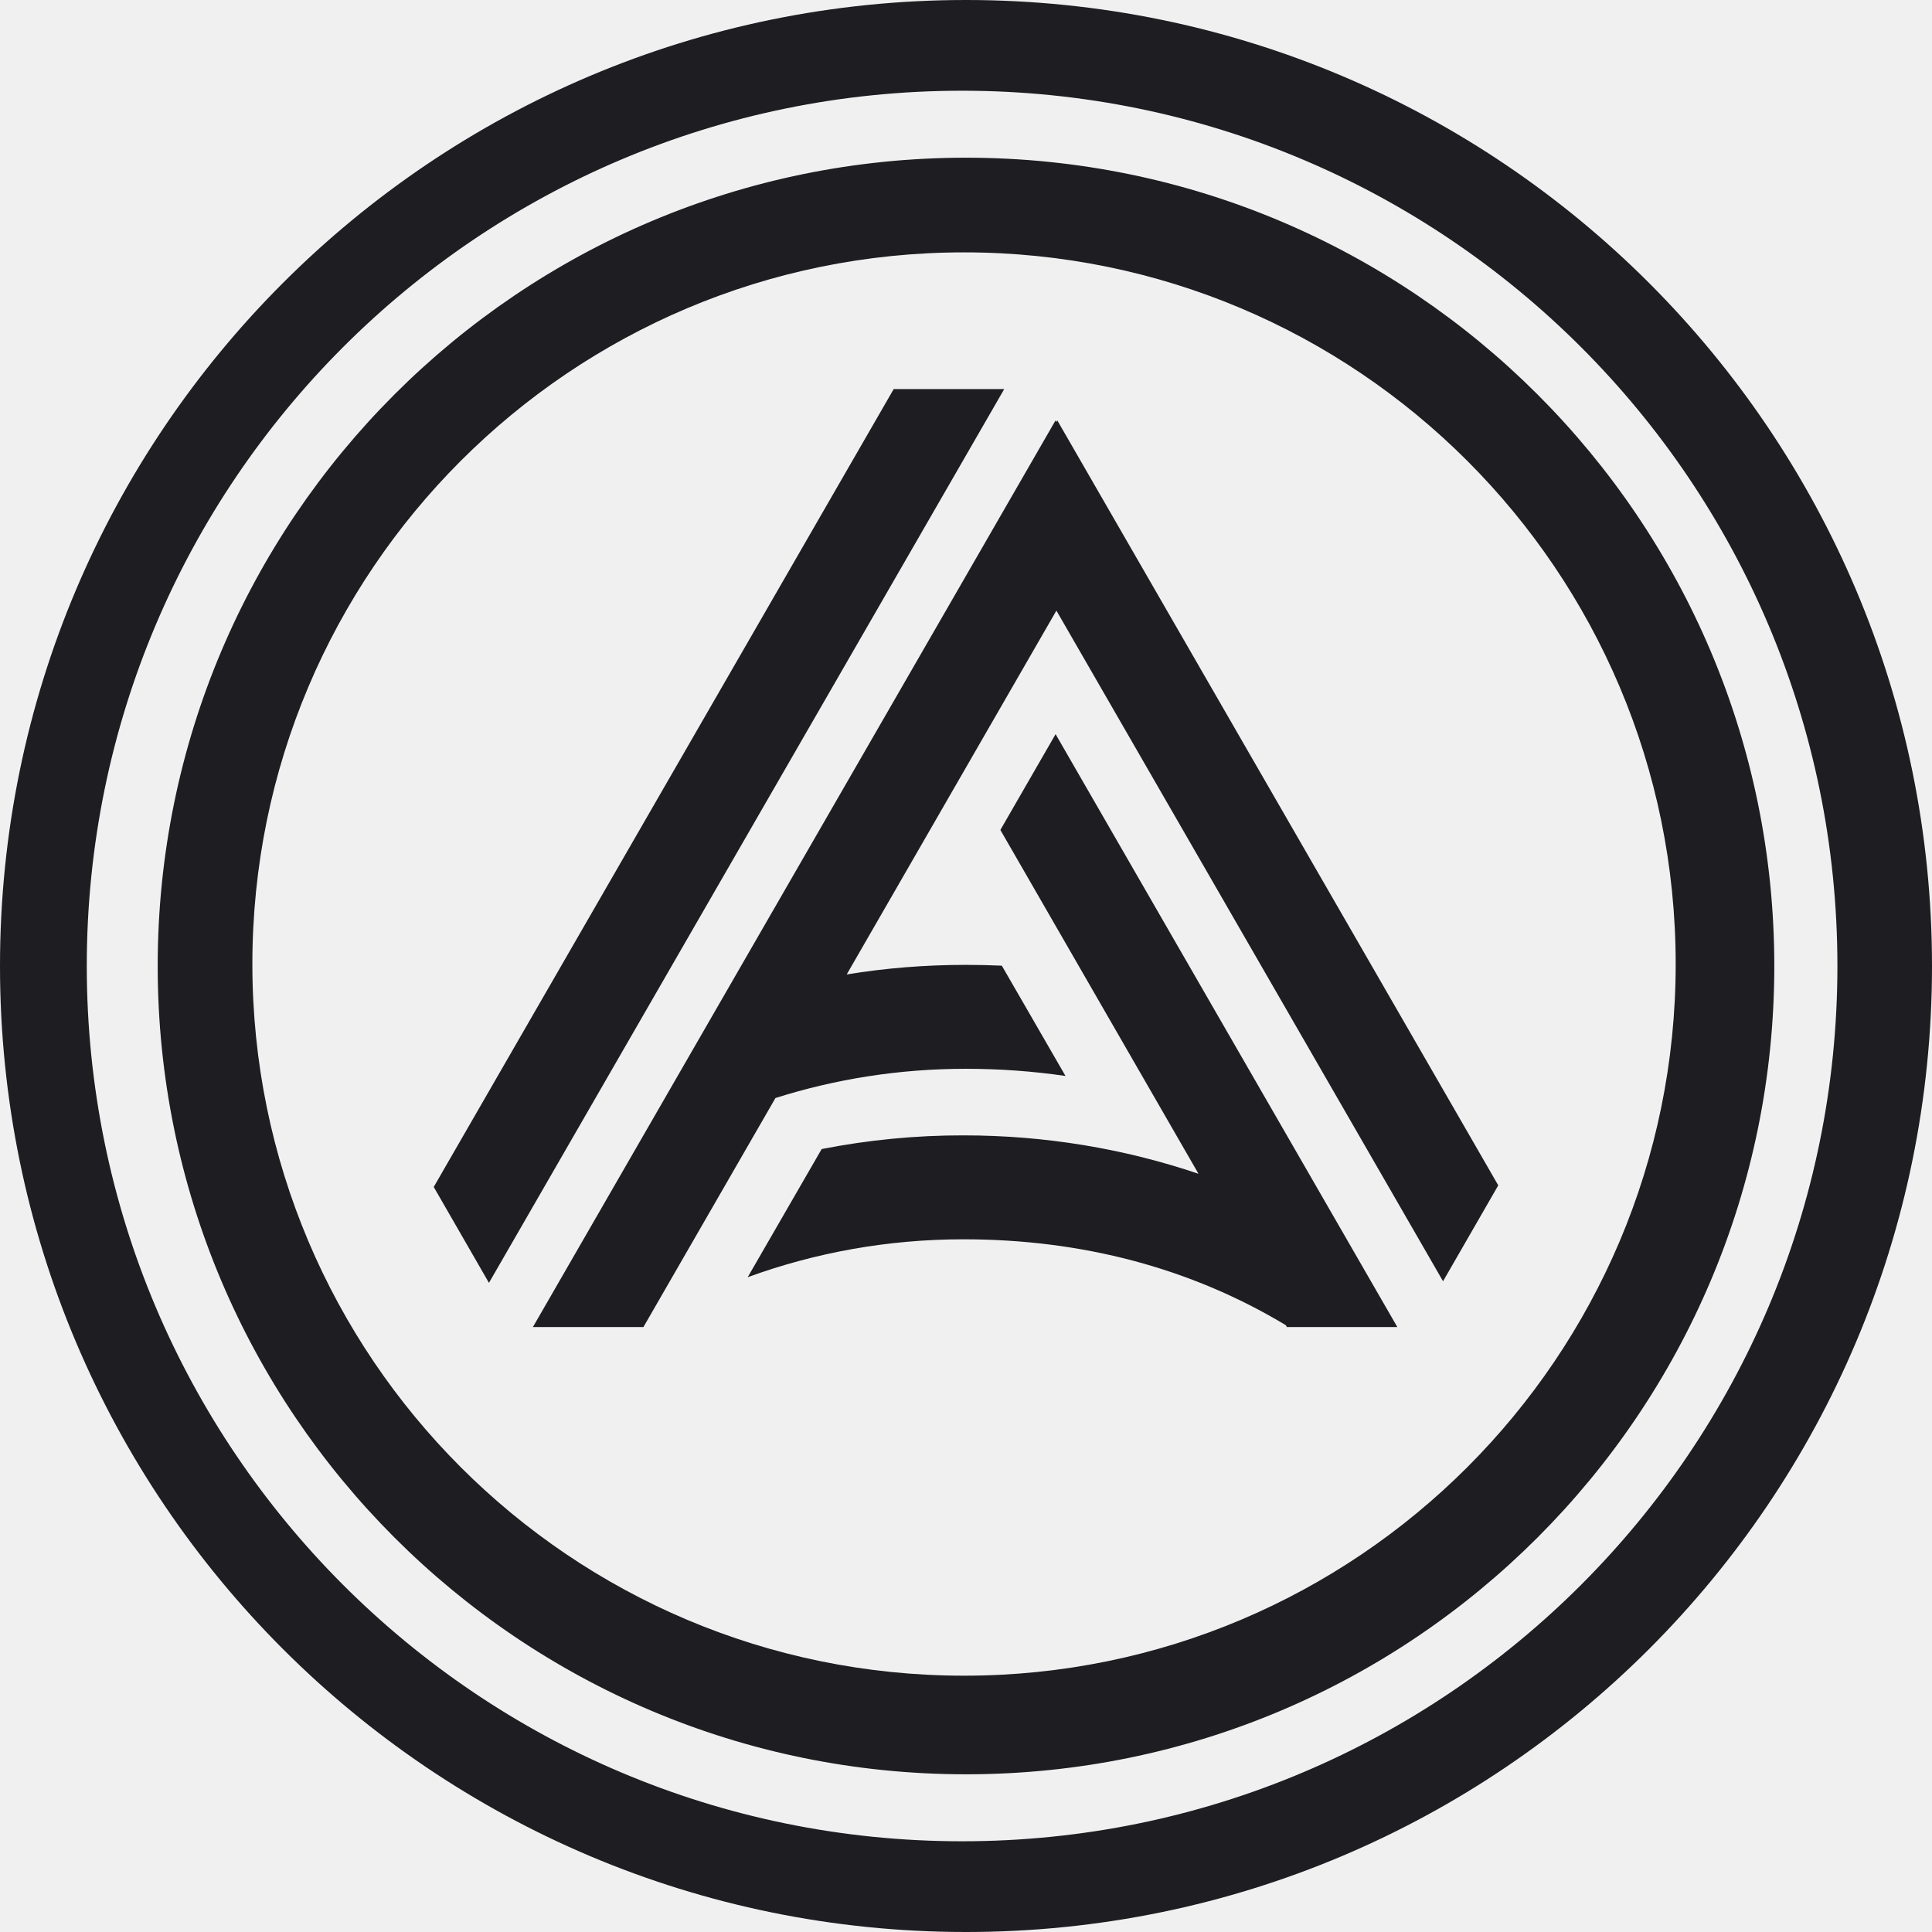
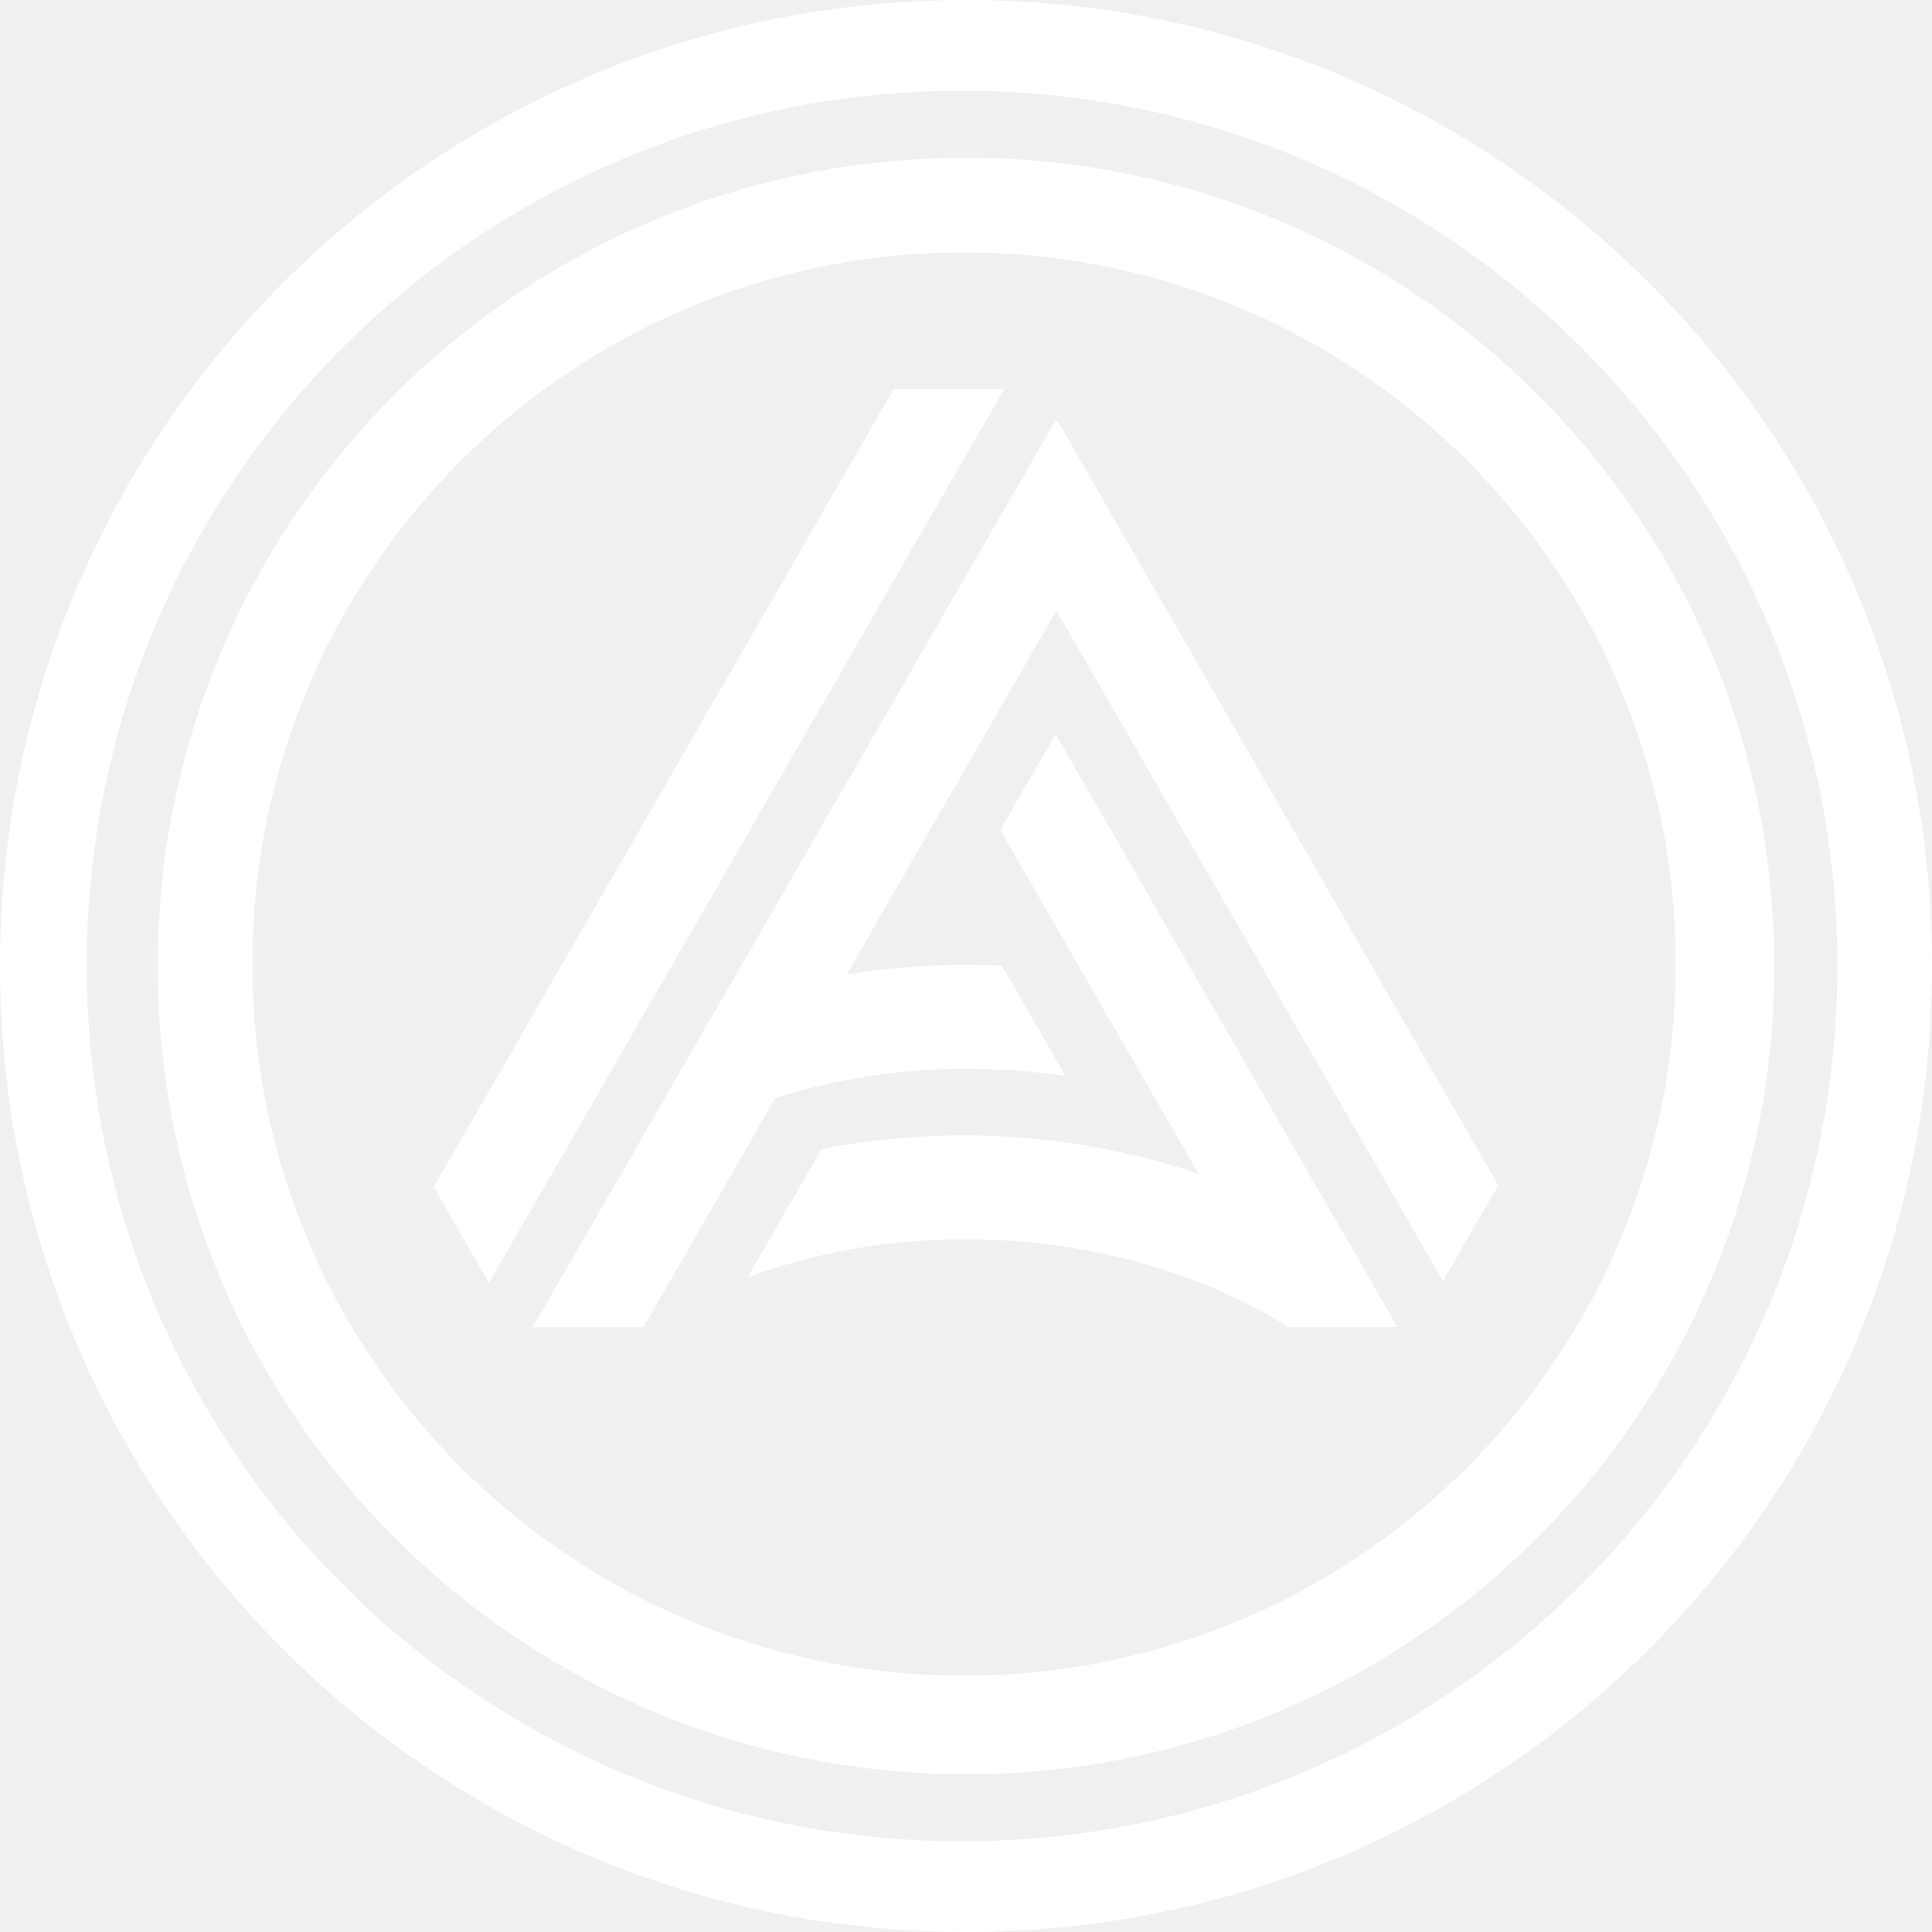
- <svg xmlns="http://www.w3.org/2000/svg" width="24" height="24" viewBox="0 0 24 24" fill="none">
-   <path fill-rule="evenodd" clip-rule="evenodd" d="M12 24C5.373 24 0 18.627 0 12C0 5.373 5.373 0 12 0C18.627 0 24 5.373 24 12C24 18.627 18.627 24 12 24ZM11.951 22.873C5.946 22.873 1.078 18.005 1.078 12C1.078 5.995 5.946 1.127 11.951 1.127C17.956 1.127 22.825 5.995 22.825 12C22.825 18.005 17.956 22.873 11.951 22.873ZM12 22.041C6.455 22.041 1.959 17.545 1.959 12C1.959 6.455 6.455 1.959 12 1.959C17.545 1.959 22.041 6.455 22.041 12C22.041 17.545 17.545 22.041 12 22.041ZM11.976 20.816C7.093 20.816 3.135 16.858 3.135 11.976C3.135 7.093 7.093 3.135 11.976 3.135C16.858 3.135 20.816 7.093 20.816 11.976C20.816 16.858 16.858 20.816 11.976 20.816ZM12.475 4.833L6.074 15.936L5.388 14.745L11.102 4.833H12.475ZM18.612 14.725L13.134 5.222L13.123 5.242L13.112 5.223L6.62 16.485H7.993L9.633 13.64C10.378 13.404 11.172 13.277 11.995 13.277C12.419 13.277 12.833 13.307 13.236 13.366L12.445 11.996C12.296 11.989 12.146 11.986 11.995 11.986C11.492 11.986 10.999 12.026 10.518 12.105L13.123 7.585L17.926 15.916L18.612 14.725ZM14.888 14.581L12.427 10.31L13.113 9.12L17.358 16.485H15.986L15.973 16.462C14.795 15.753 13.444 15.395 11.969 15.395C11.027 15.395 10.124 15.561 9.288 15.866L10.207 14.274C10.788 14.16 11.378 14.103 11.969 14.104C12.99 14.104 13.972 14.271 14.888 14.581Z" fill="#1D1D22" />
+ <svg xmlns="http://www.w3.org/2000/svg" width="20" height="20" viewBox="0 0 20 20" fill="none">
+   <path fill-rule="evenodd" clip-rule="evenodd" d="M10 20C4.477 20 4.09782e-07 15.523 4.09782e-07 10C4.09782e-07 4.477 4.477 0 10 0C15.523 0 20 4.477 20 10C20 15.523 15.523 20 10 20ZM9.959 19.061C4.955 19.061 0.898 15.004 0.898 10C0.898 4.996 4.955 0.939 9.959 0.939C14.964 0.939 19.02 4.996 19.02 10C19.02 15.004 14.964 19.061 9.959 19.061ZM10 18.367C5.379 18.367 1.633 14.621 1.633 10C1.633 5.379 5.379 1.633 10 1.633C14.621 1.633 18.367 5.379 18.367 10C18.367 14.621 14.621 18.367 10 18.367ZM9.98 17.347C5.911 17.347 2.612 14.048 2.612 9.98C2.612 5.911 5.911 2.612 9.98 2.612C14.048 2.612 17.347 5.911 17.347 9.98C17.347 14.048 14.048 17.347 9.98 17.347ZM10.395 4.027L5.062 13.28L4.49 12.288L9.252 4.027H10.395V4.027ZM15.51 12.271L10.945 4.352L10.936 4.368L10.927 4.352L5.517 13.737H6.661L8.028 11.366C8.649 11.17 9.31 11.064 9.996 11.064C10.349 11.064 10.694 11.089 11.03 11.138L10.371 9.997C10.247 9.991 10.122 9.988 9.996 9.988C9.577 9.988 9.166 10.022 8.765 10.087L10.936 6.32L14.938 13.263L15.51 12.271ZM12.407 12.151L10.355 8.592L10.927 7.6L14.465 13.737H13.321L13.31 13.718C12.329 13.128 11.204 12.829 9.974 12.829C9.189 12.829 8.437 12.968 7.74 13.222L8.506 11.895C8.99 11.8 9.481 11.753 9.974 11.753C10.825 11.753 11.643 11.893 12.407 12.151Z" fill="white" />
</svg>
